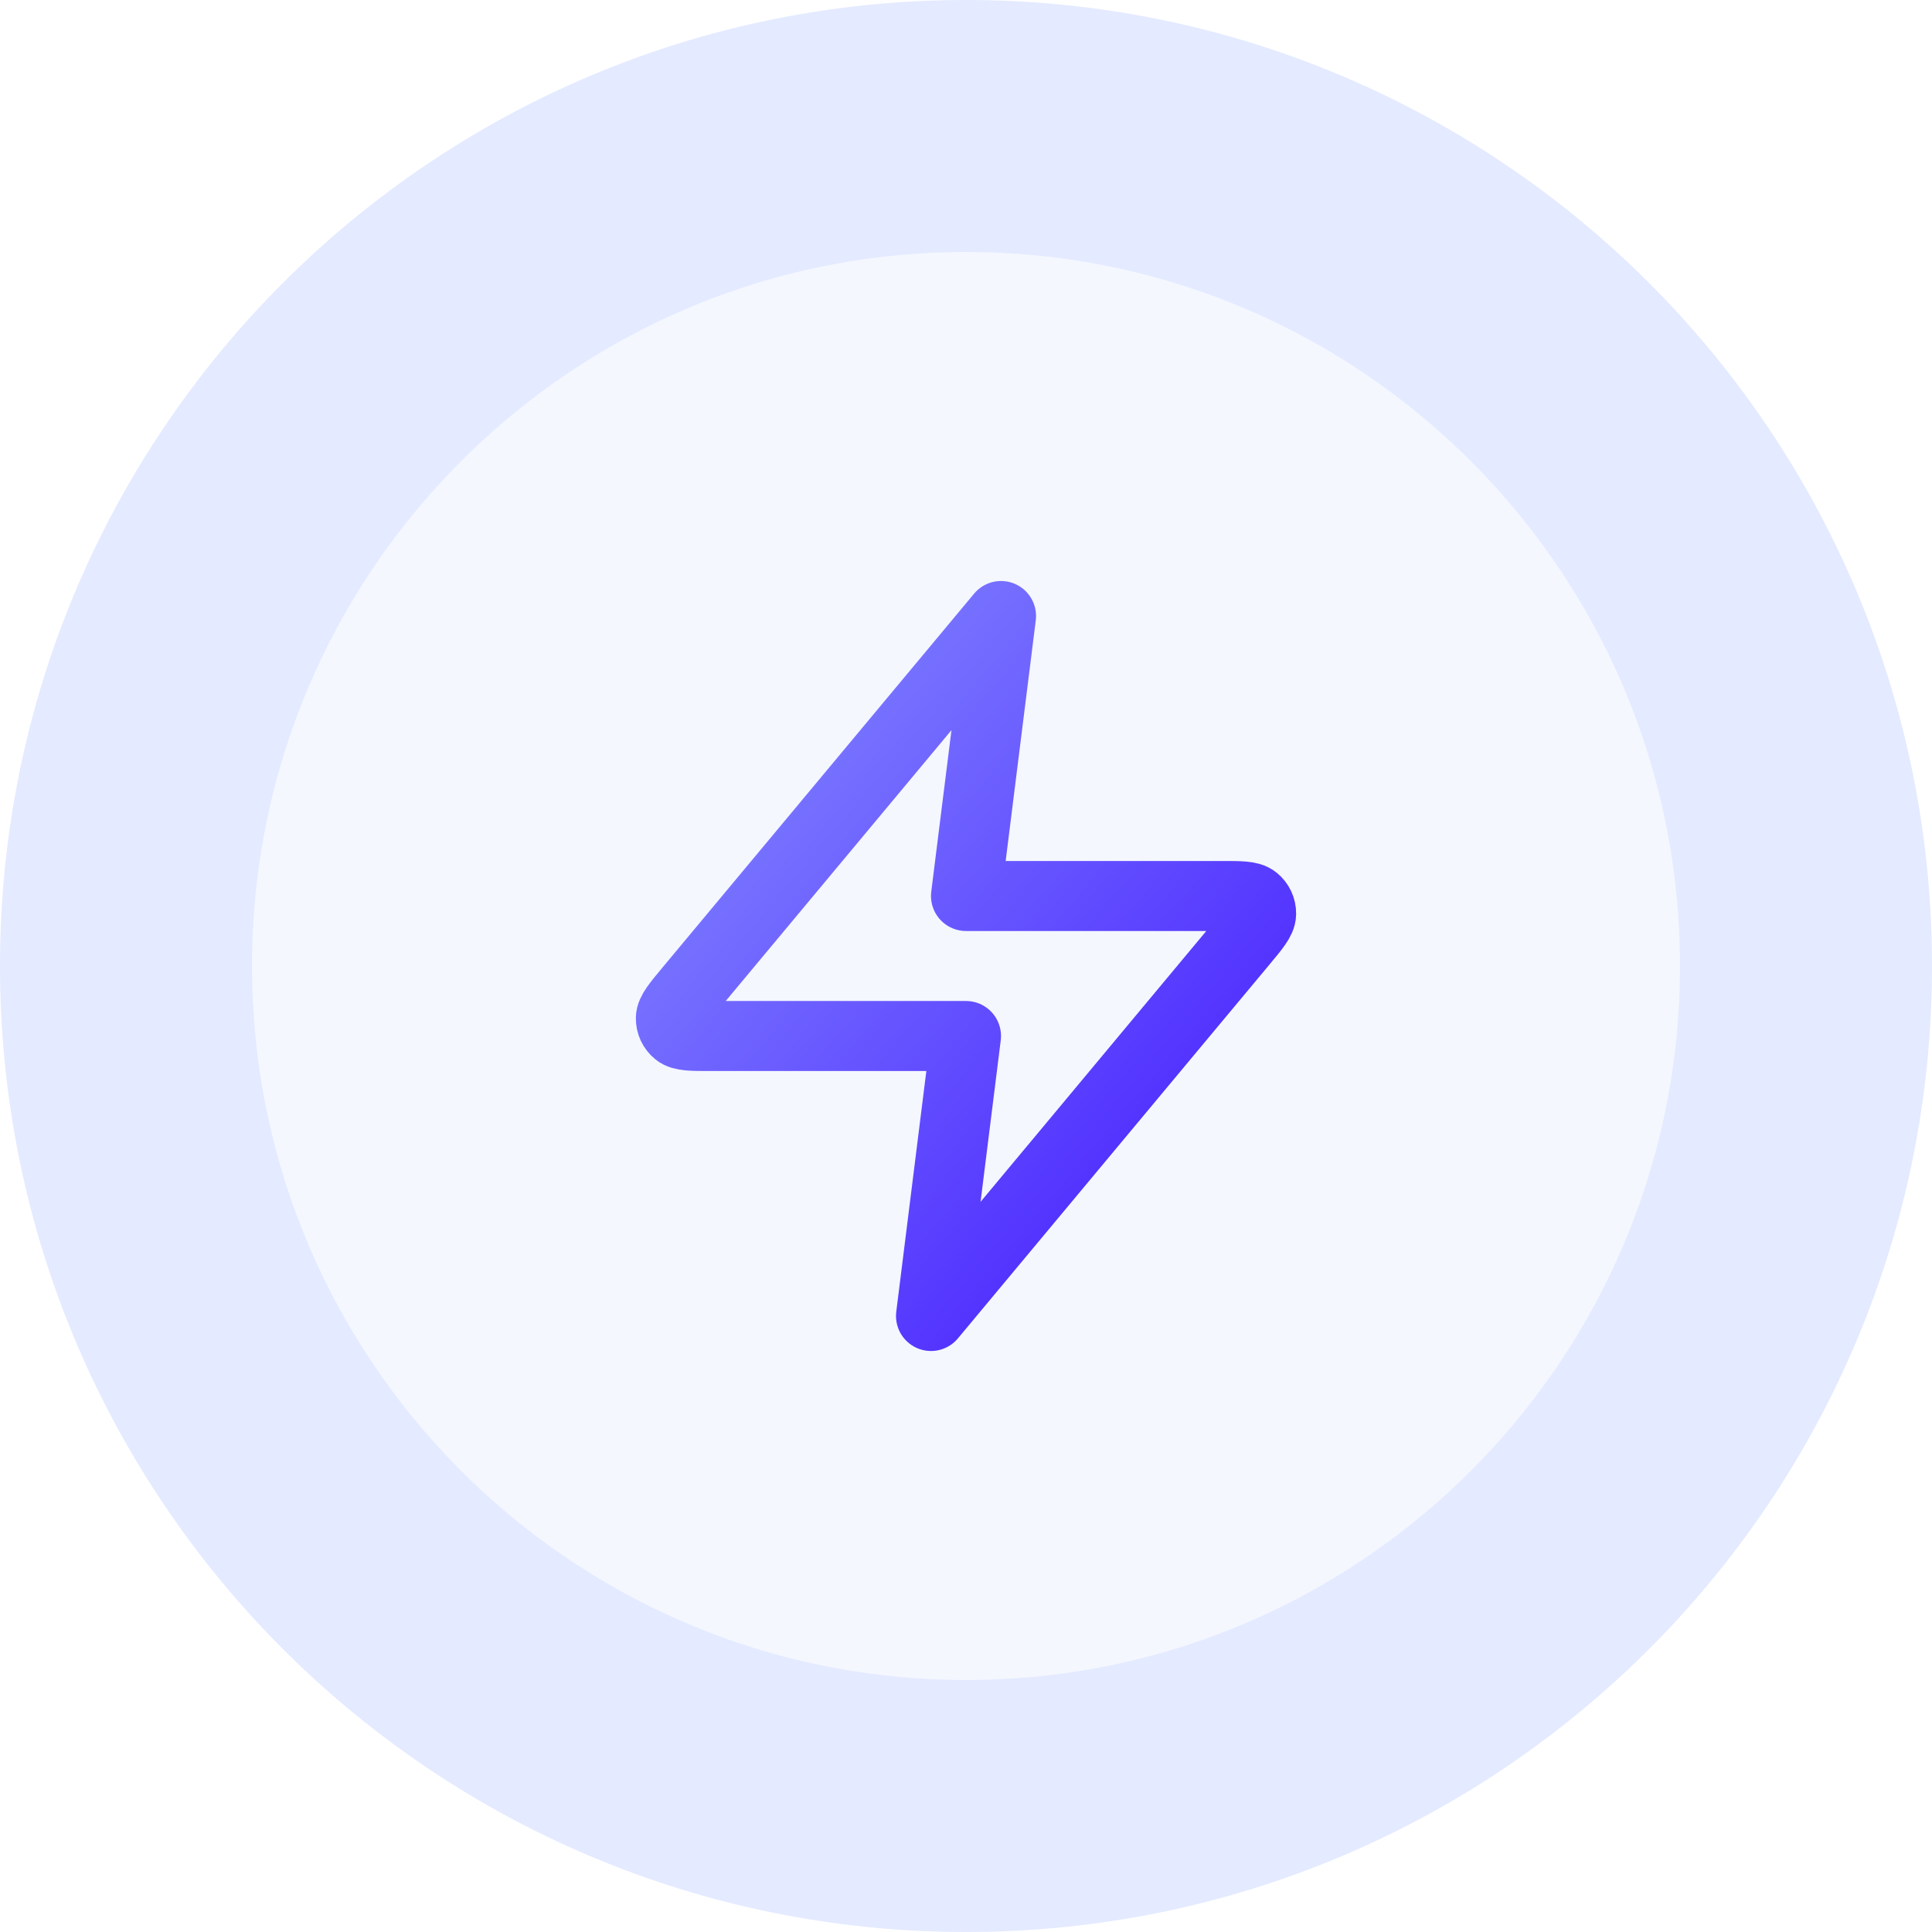
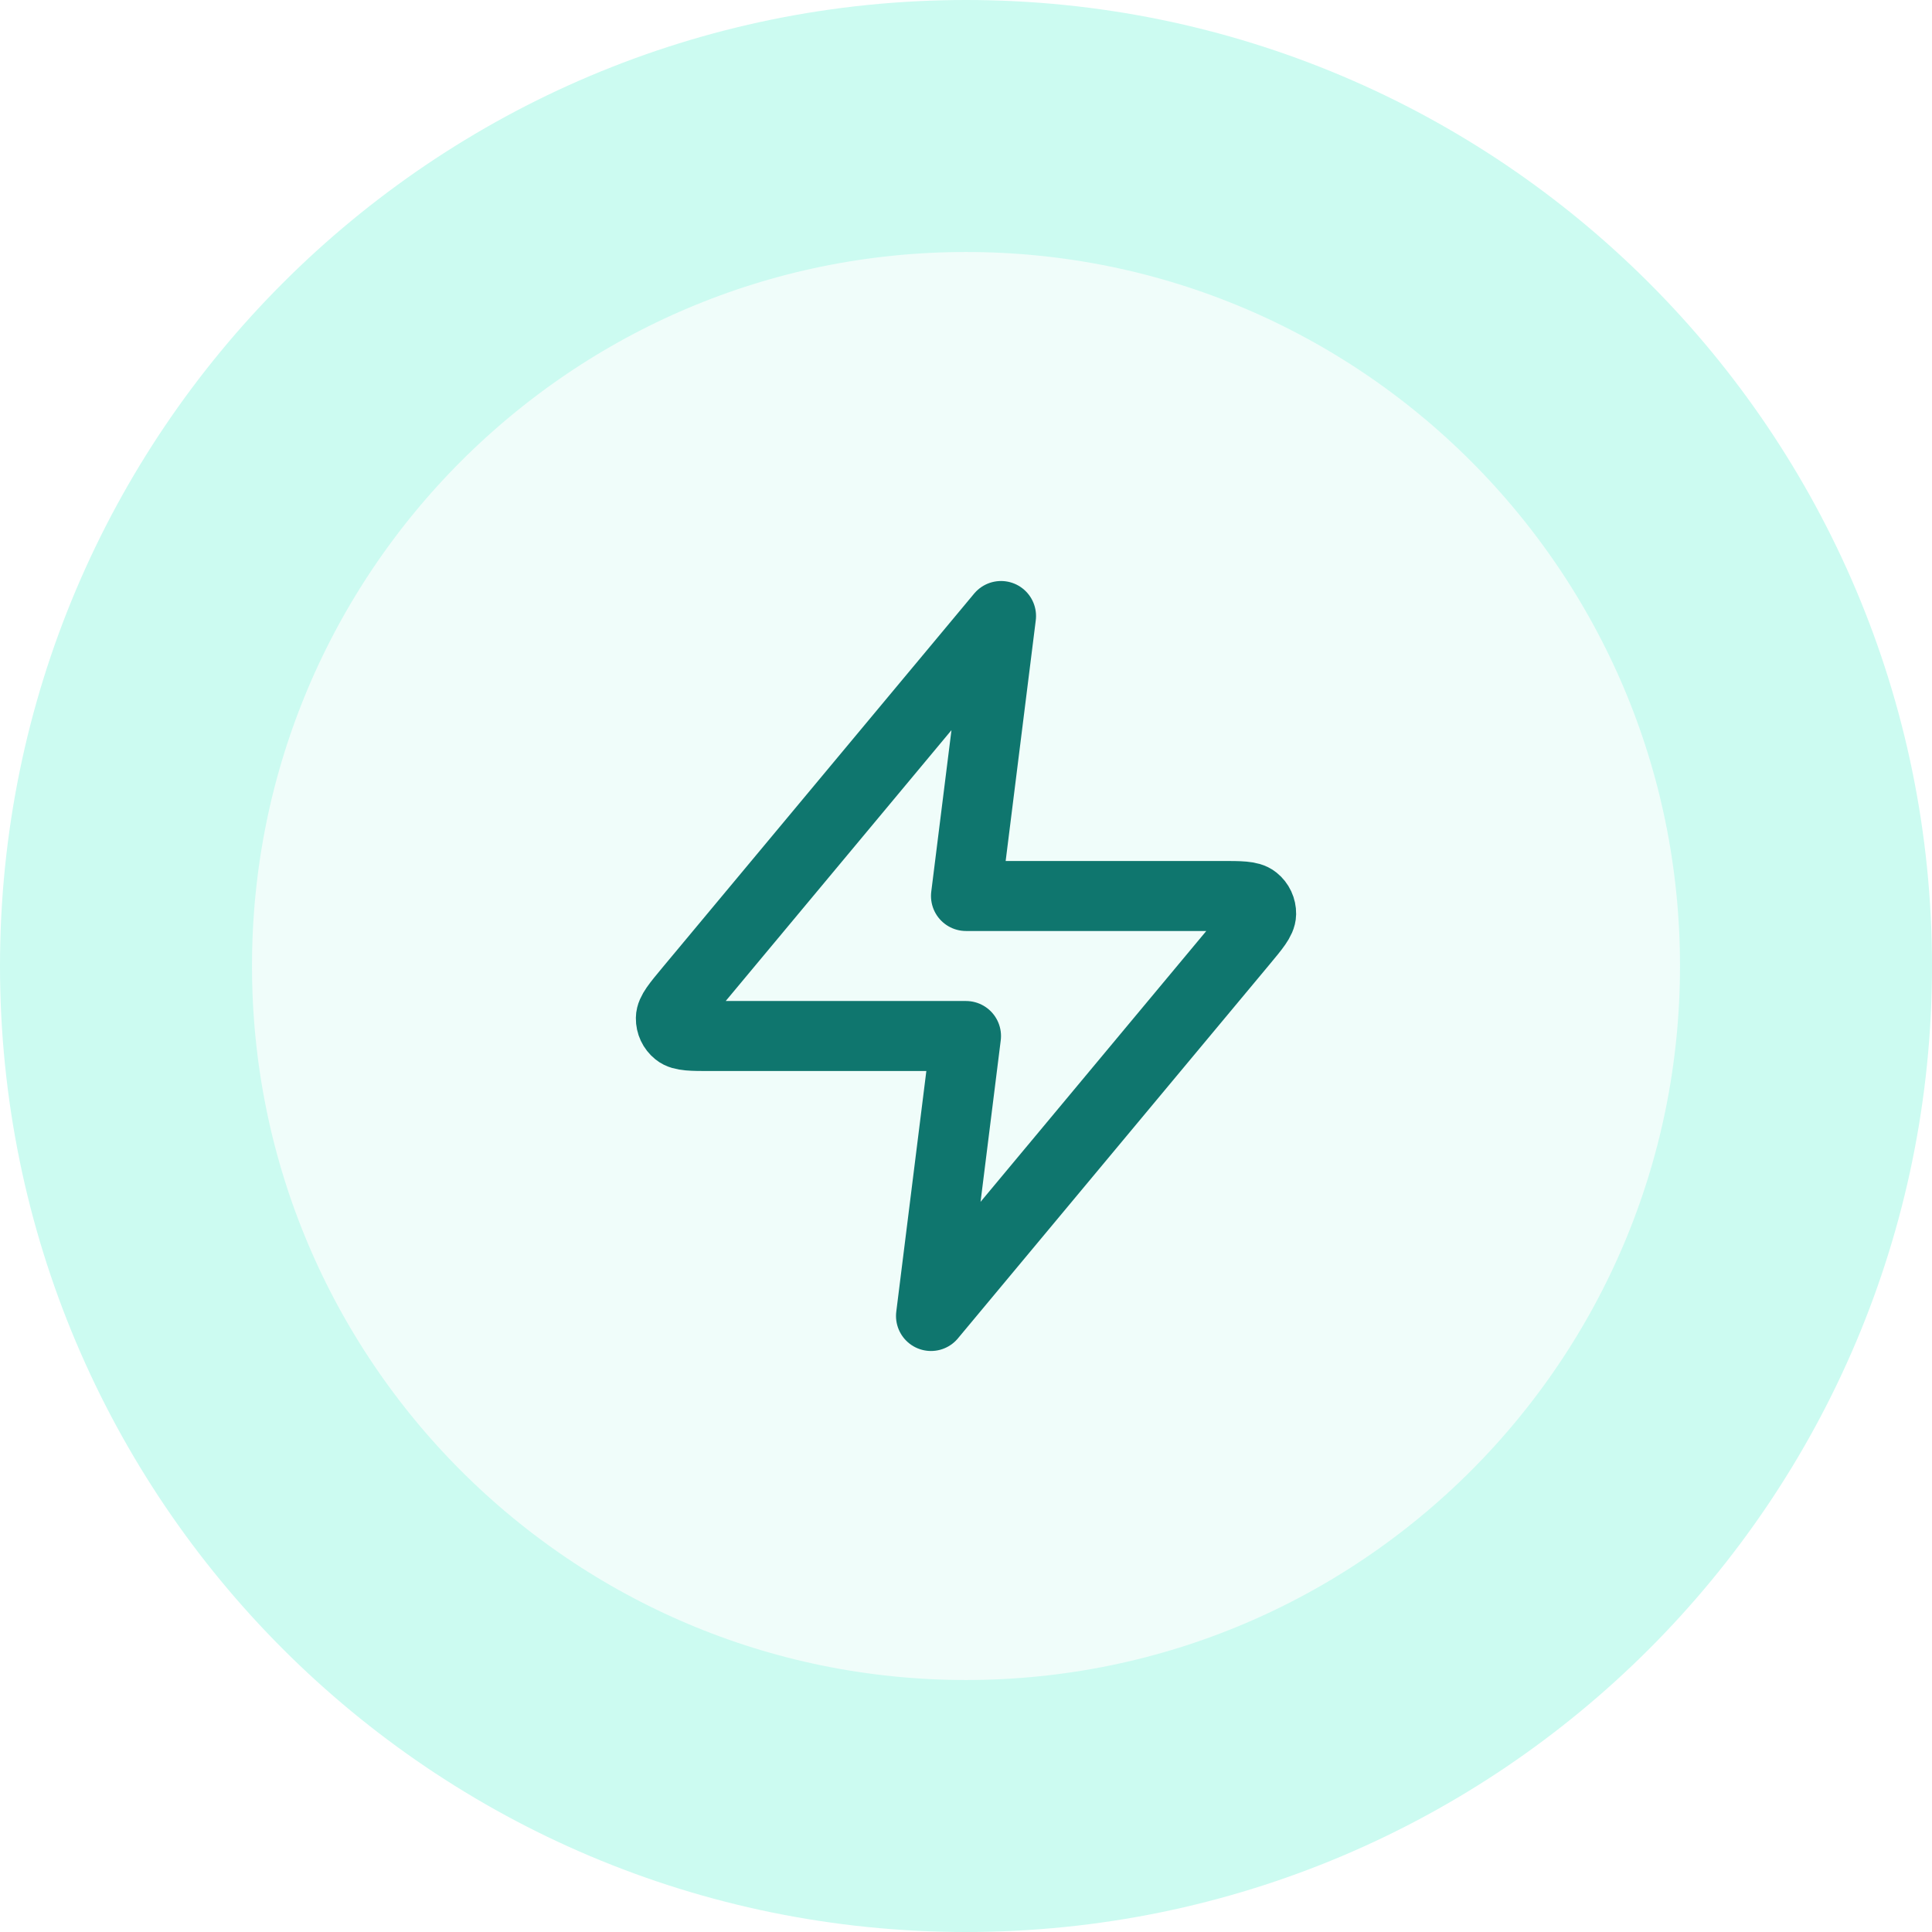
<svg xmlns="http://www.w3.org/2000/svg" width="46" height="46" viewBox="0 0 46 46" fill="none">
-   <rect x="3" y="3" width="40" height="40" rx="20" fill="#F4F7FE" />
-   <rect x="3" y="3" width="40" height="40" rx="20" stroke="#E4EAFF" stroke-width="6" />
-   <path d="M23.834 14.667L16.411 23.573C16.121 23.922 15.975 24.096 15.973 24.244C15.971 24.372 16.028 24.494 16.128 24.574C16.242 24.667 16.47 24.667 16.924 24.667H23L22.167 31.333L29.589 22.427C29.88 22.078 30.025 21.904 30.027 21.756C30.029 21.628 29.972 21.506 29.872 21.426C29.758 21.333 29.531 21.333 29.077 21.333H23L23.834 14.667Z" stroke="url(#paint0_linear_2056_2320)" stroke-width="1.667" stroke-linecap="round" stroke-linejoin="round" />
-   <defs>
-     <linearGradient id="paint0_linear_2056_2320" x1="15.973" y1="14.667" x2="32.401" y2="28.519" gradientUnits="userSpaceOnUse">
-       <stop stop-color="#868CFF" />
-       <stop offset="1" stop-color="#4318FF" />
-     </linearGradient>
-   </defs>
+   <rect x="3" y="3" width="40" height="40" rx="20" fill="#F0FDFA" />
+   <rect x="3" y="3" width="40" height="40" rx="20" stroke="#CCFBF1" stroke-width="6" />
+   <path d="M23.834 14.667L16.411 23.573C16.121 23.922 15.975 24.096 15.973 24.244C15.971 24.372 16.028 24.494 16.128 24.574C16.242 24.667 16.47 24.667 16.924 24.667H23L22.167 31.333L29.589 22.427C29.88 22.078 30.025 21.904 30.027 21.756C30.029 21.628 29.972 21.506 29.872 21.426C29.758 21.333 29.531 21.333 29.077 21.333H23L23.834 14.667Z" stroke="#0F766E" stroke-width="1.667" stroke-linecap="round" stroke-linejoin="round" />
</svg>
